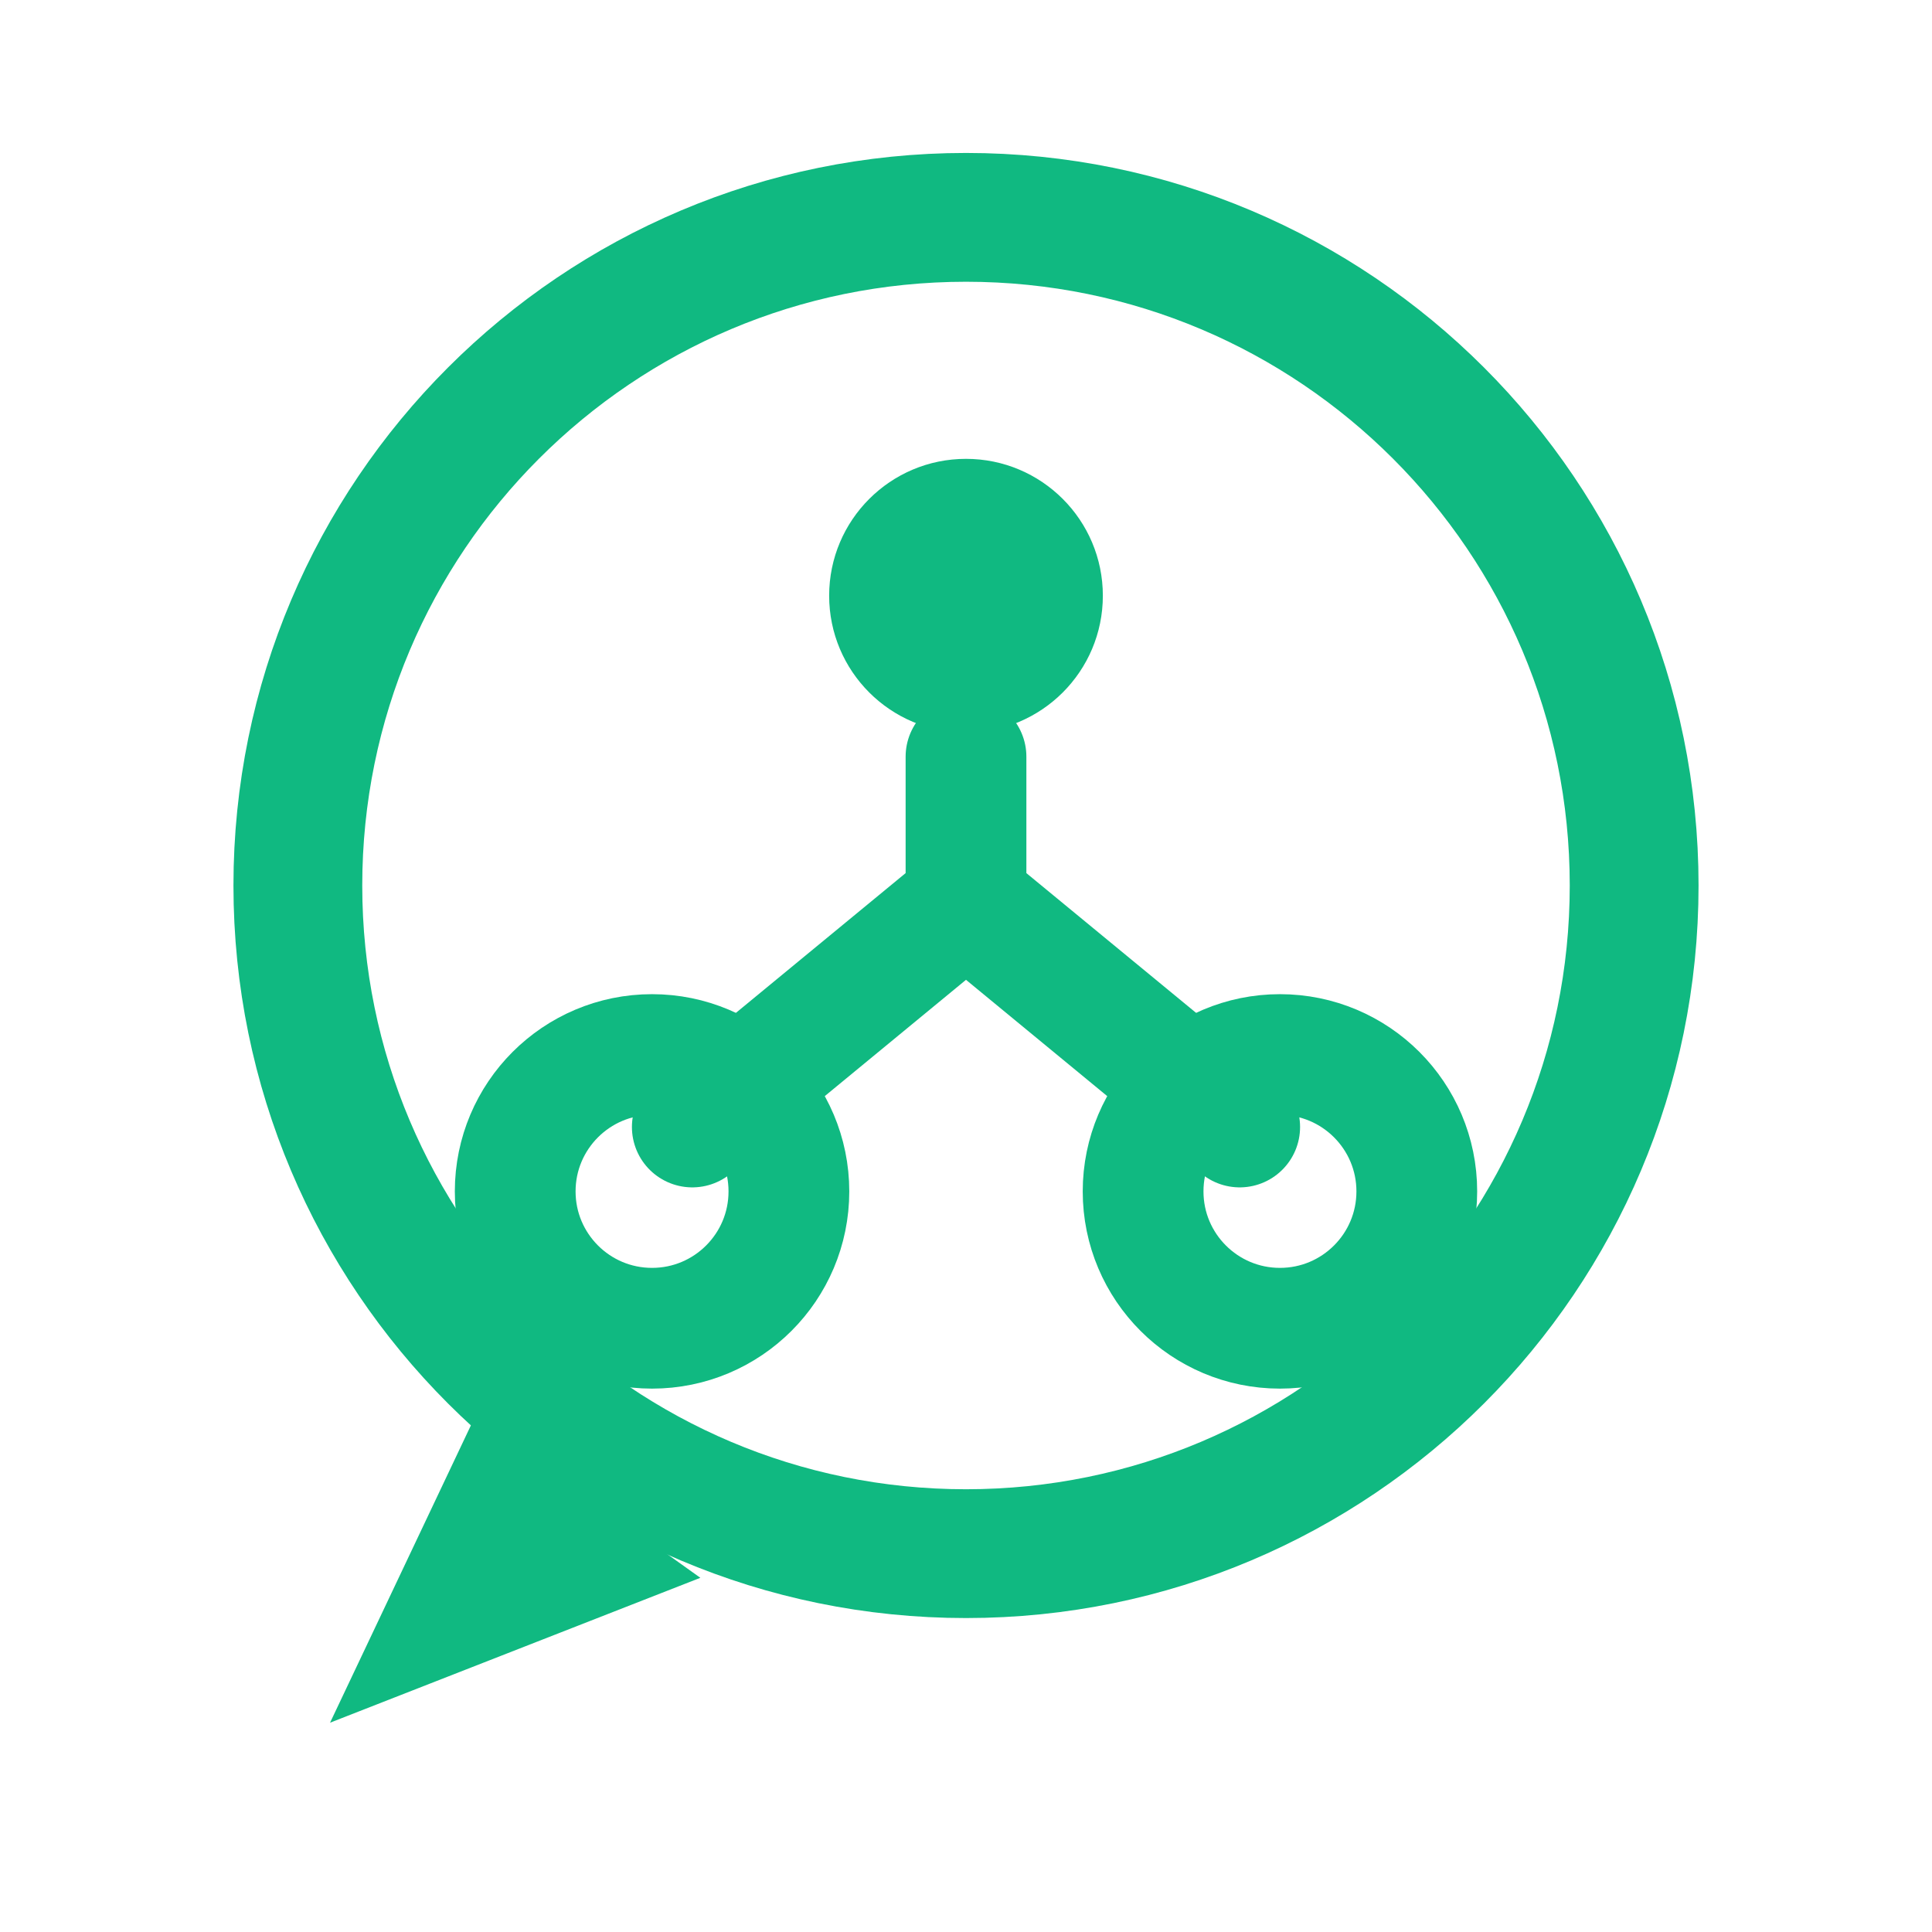
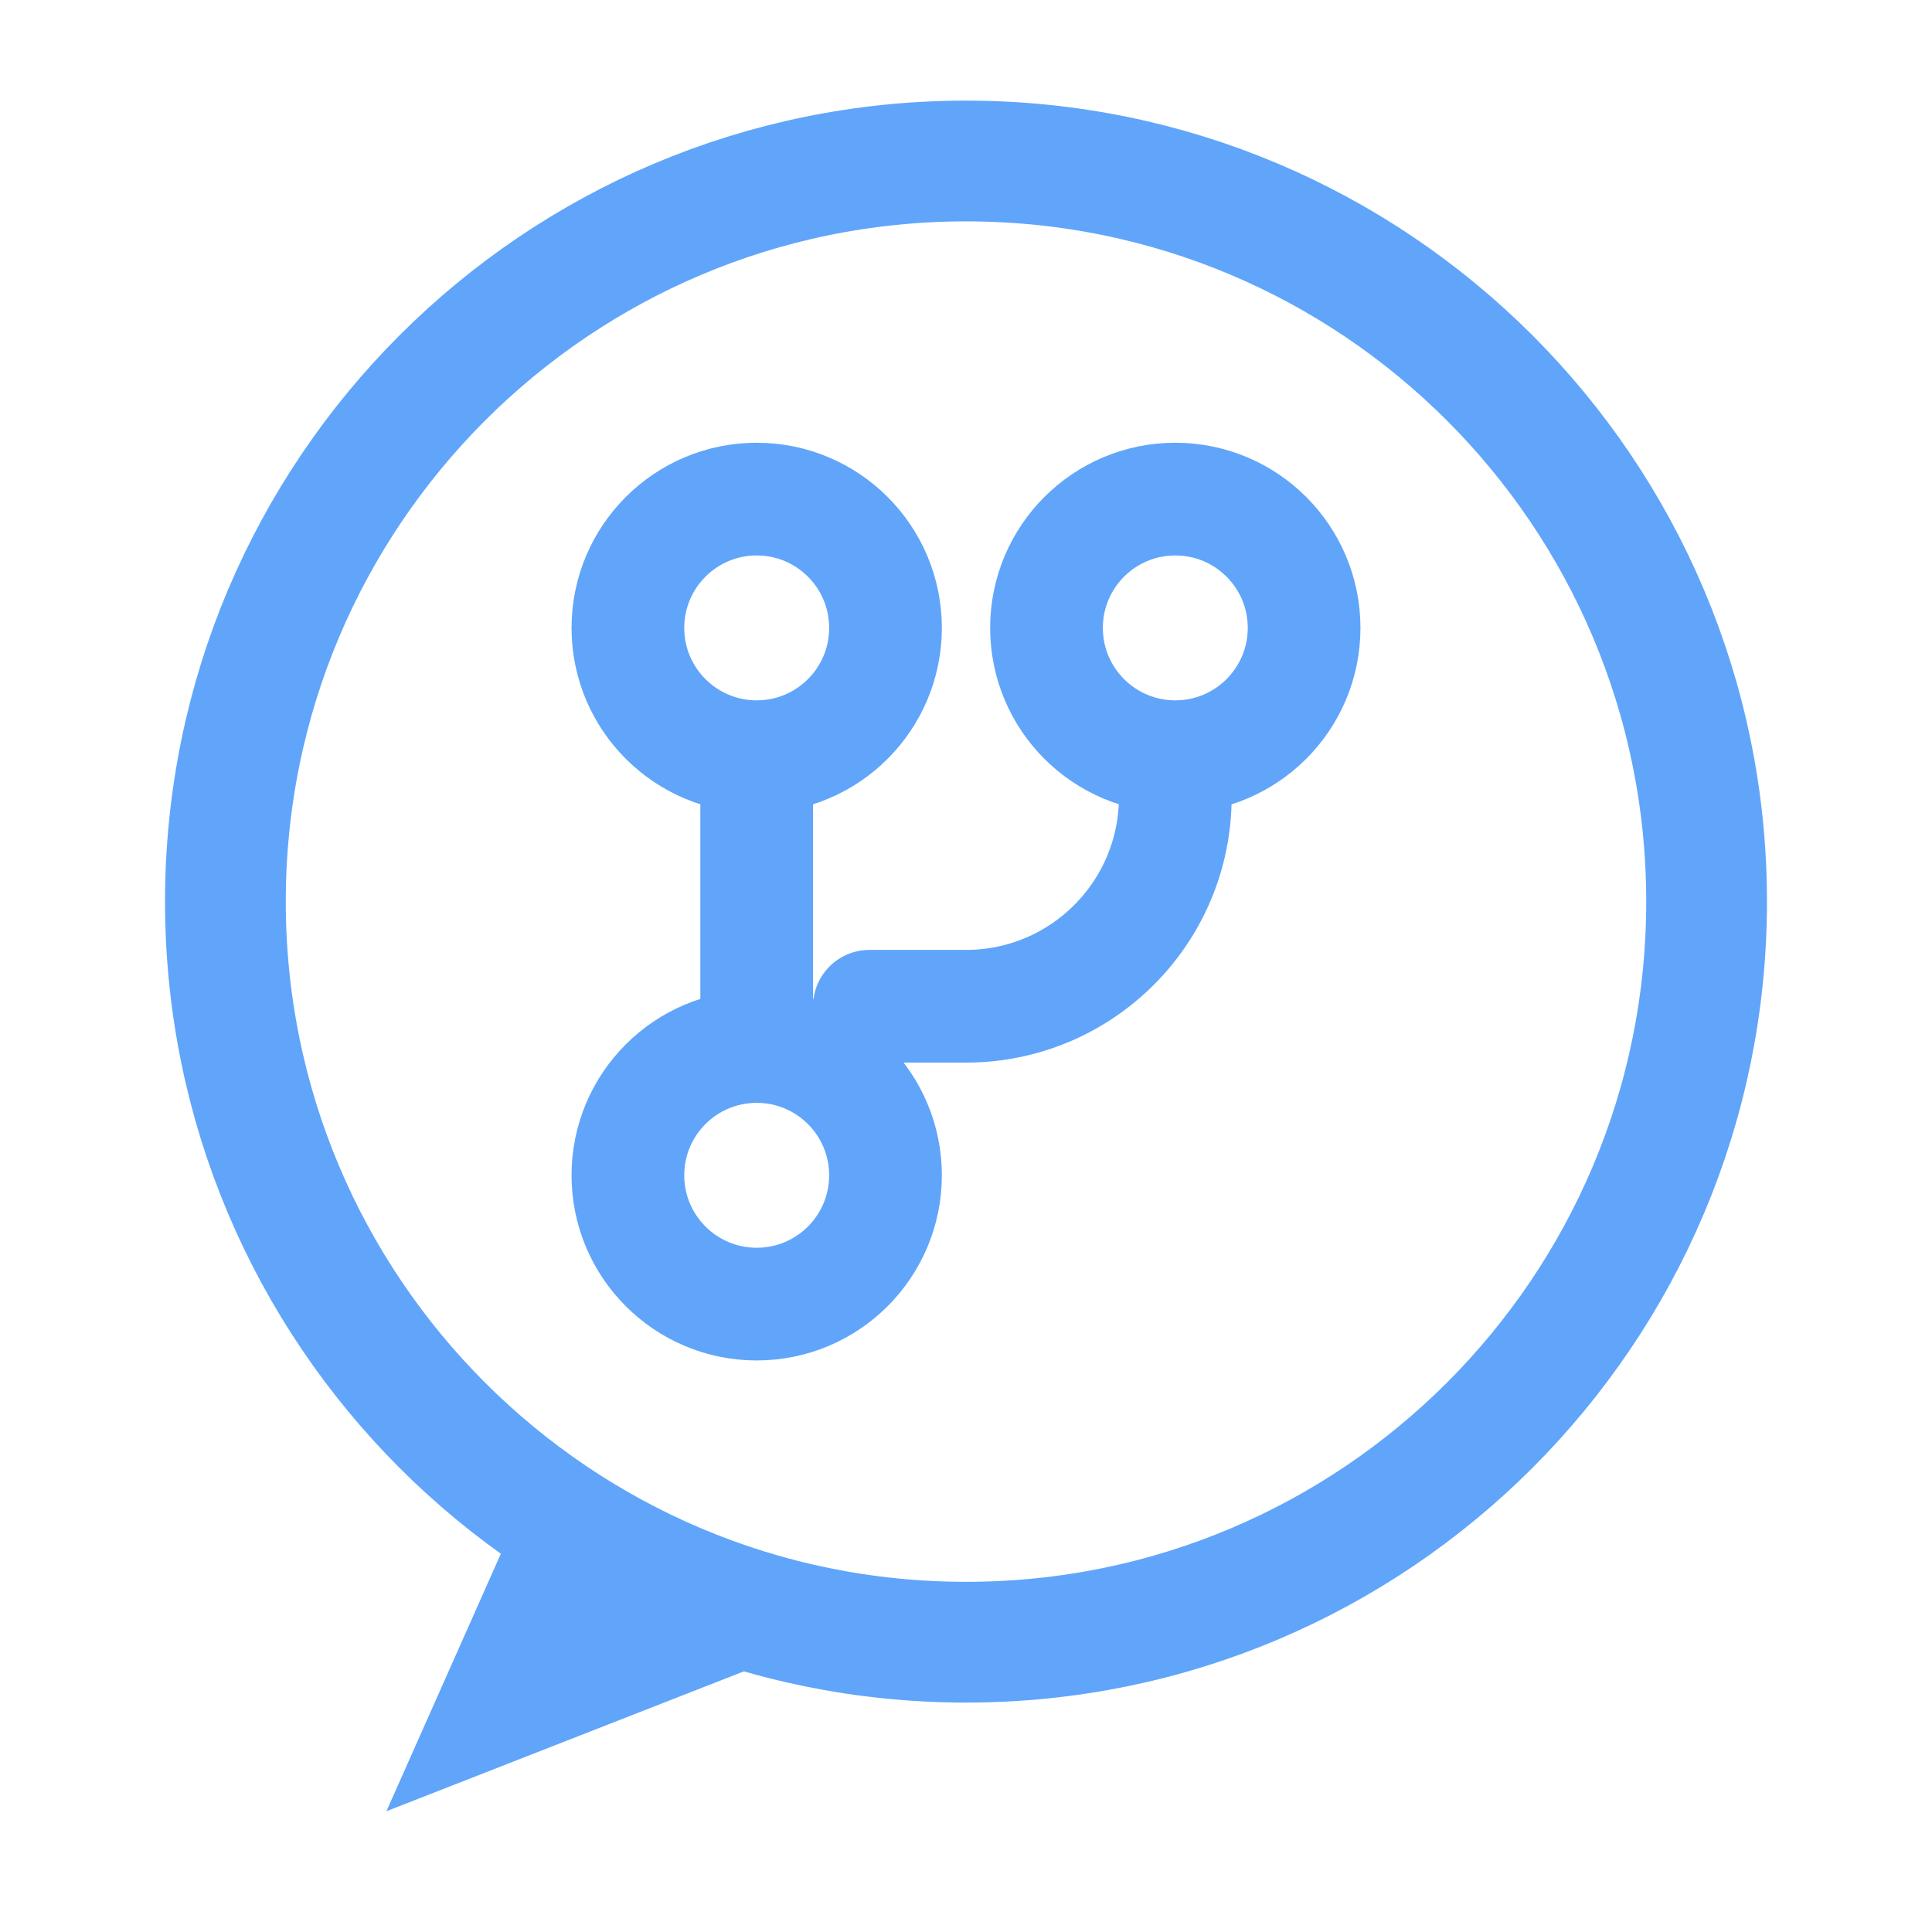
<svg xmlns="http://www.w3.org/2000/svg" width="32" height="32" viewBox="0 0 24 24" fill="none">
-   <circle cx="12" cy="11" r="8.3" stroke="#10b981" stroke-width="1.6" />
-   <path d="M5.9 17.6 L4.1 21.4 L8.7 19.6 Z" fill="#10b981" />
-   <circle cx="12" cy="7.4" r="1.7" fill="#10b981" />
-   <path d="M12 9.4v1.8 M12 11.2 L8.6 14 M12 11.2 L15.4 14" stroke="#10b981" stroke-width="1.5" stroke-linecap="round" />
-   <circle cx="8.1" cy="14.8" r="1.7" stroke="#10b981" stroke-width="1.5" />
-   <circle cx="15.9" cy="14.8" r="1.7" stroke="#10b981" stroke-width="1.5" />
+   <circle cx="12" cy="11.2" r="9.2" stroke="#60a5fa" stroke-width="1.5" />
+   <path d="M6.4 18.9 L4.8 22.5 L9.4 20.7 Z" fill="#60a5fa" />
+   <circle cx="9.4" cy="7.8" r="1.6" stroke="#60a5fa" stroke-width="1.4" />
+   <circle cx="9.4" cy="14.6" r="1.6" stroke="#60a5fa" stroke-width="1.4" />
+   <circle cx="14.6" cy="7.8" r="1.6" stroke="#60a5fa" stroke-width="1.4" />
+   <path d="M9.4 9.6 v3.2" stroke="#60a5fa" stroke-width="1.4" stroke-linecap="round" />
+   <path d="M14.6 9.6 v0.3 a2.6 2.6 0 0 1 -2.6 2.6 h-1.2" stroke="#60a5fa" stroke-width="1.4" stroke-linecap="round" />
</svg>
